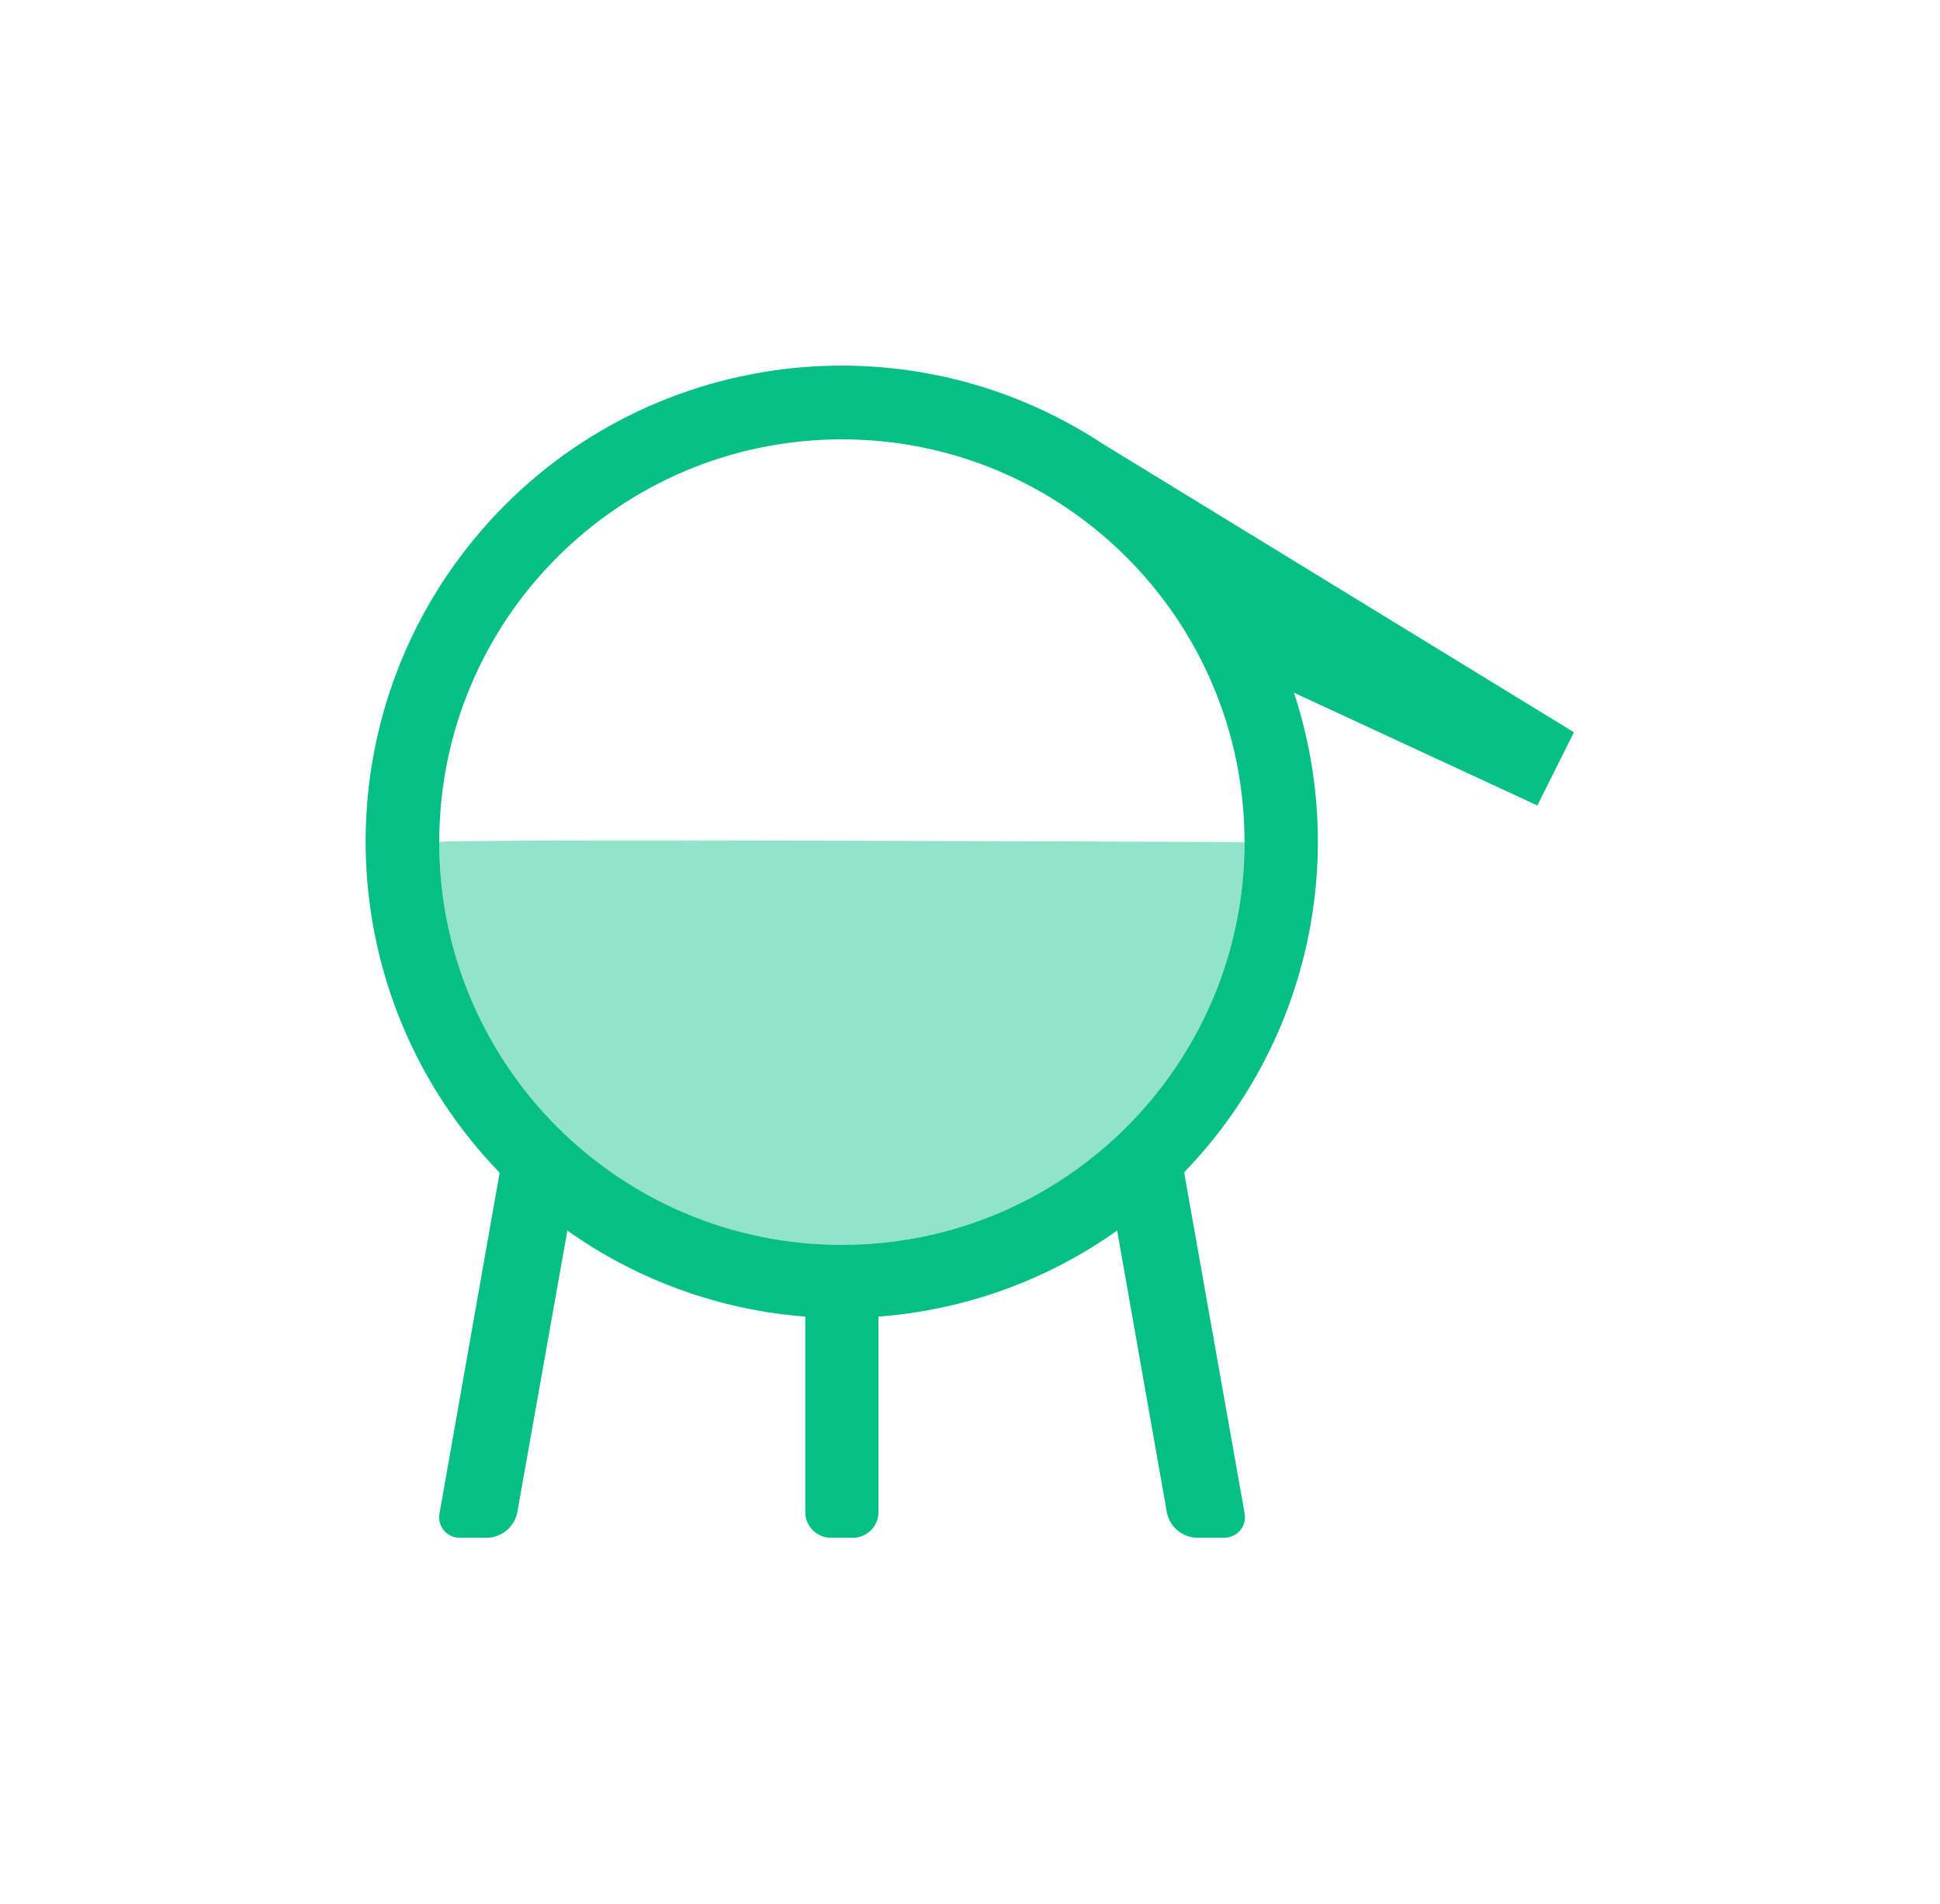
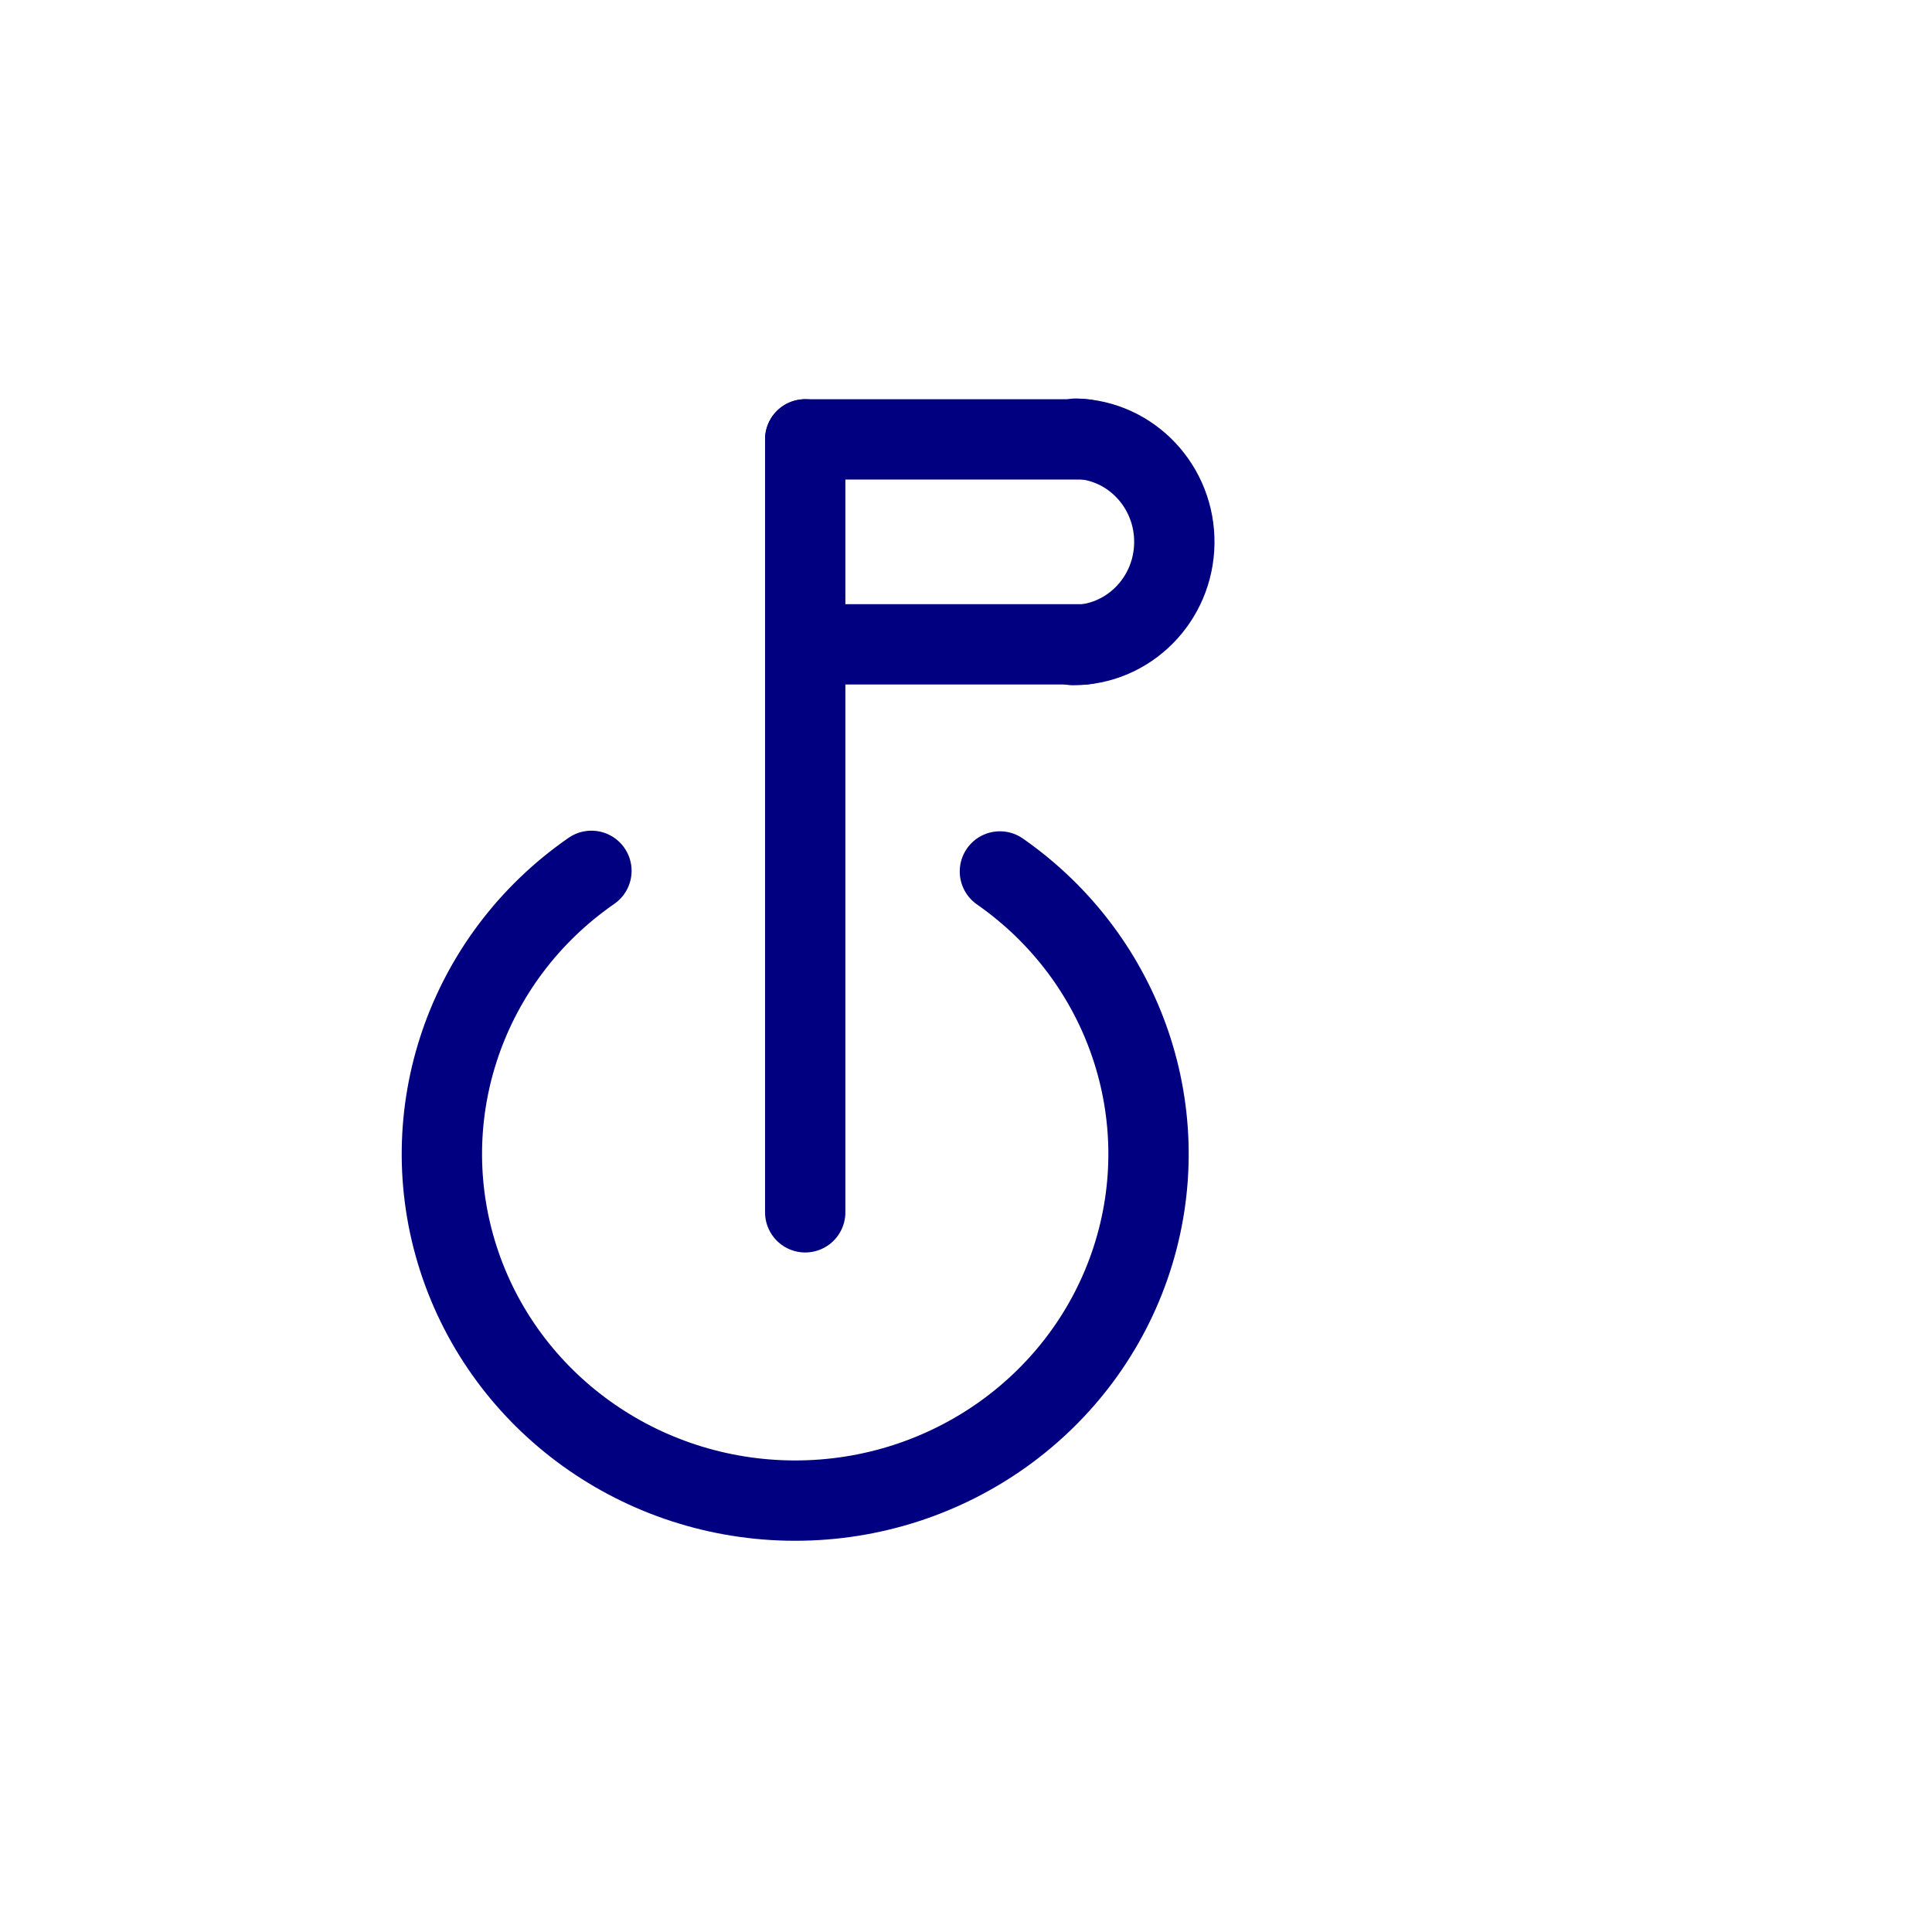
- <svg xmlns="http://www.w3.org/2000/svg" width="53" height="52" viewBox="-10 -10 53 52">
-   <g fill="#05BF85" fill-rule="evenodd">
-     <path d="M20.14 2.13L33 10l-1 2-6.65-3.08a12.99 12.99 0 0 1-3 13.1l1.65 9.3c.07.38-.2.68-.57.68h-.74a.86.86 0 0 1-.81-.68l-1.36-7.71A12.93 12.93 0 0 1 14 25.96v5.34a.7.7 0 0 1-.7.7h-.6a.7.7 0 0 1-.7-.7v-5.34a12.93 12.93 0 0 1-6.5-2.35l-1.37 7.71a.86.86 0 0 1-.81.68h-.73a.56.56 0 0 1-.58-.68l1.64-9.29a13 13 0 0 1 16.49-19.9zM13 24a11 11 0 1 0 0-22 11 11 0 0 0 0 22z" />
-     <path fill-opacity=".44" d="M13 24a11 11 0 0 0 11-11s-22-.1-22 0a11 11 0 0 0 11 11z" />
+ <svg xmlns="http://www.w3.org/2000/svg" id="svg8" version="1.1" viewBox="-10 -10 52.913 52.913" height="14mm" width="14mm">
+   <defs id="defs12" />
+   <g transform="translate(0,0.9133868)" style="display:inline" id="layer2">
+     <path d="M 17.385,12.954 A 9.676,9.493 0 0 1 20.994,23.586 9.676,9.493 0 0 1 11.764,30.185 9.676,9.493 0 0 1 2.554,23.557 9.676,9.493 0 0 1 6.198,12.937" id="path192" style="opacity:1;vector-effect:none;fill:none;fill-opacity:1;stroke:#010080;stroke-width:2.2;stroke-linecap:round;stroke-linejoin:miter;stroke-miterlimit:4;stroke-dasharray:none;stroke-dashoffset:0;stroke-opacity:1;paint-order:normal" />
+     <path id="path1020" d="M 12.053,22.289 V 1.12" style="opacity:1;vector-effect:none;fill:none;fill-opacity:1;stroke:#010080;stroke-width:2.2;stroke-linecap:round;stroke-linejoin:miter;stroke-miterlimit:4;stroke-dasharray:none;stroke-dashoffset:0;stroke-opacity:1;paint-order:normal" />
+     <path id="path1036" d="m 12.053,1.12 h 7.646" style="opacity:1;vector-effect:none;fill:none;fill-opacity:1;stroke:#010080;stroke-width:2.2;stroke-linecap:round;stroke-linejoin:miter;stroke-miterlimit:4;stroke-dasharray:none;stroke-dashoffset:0;stroke-opacity:1;paint-order:normal" />
+     <path id="path1036-2" d="m 12.053,6.733 h 7.646" style="display:inline;opacity:1;vector-effect:none;fill:none;fill-opacity:1;stroke:#010080;stroke-width:2.2;stroke-linecap:round;stroke-linejoin:miter;stroke-miterlimit:4;stroke-dasharray:none;stroke-dashoffset:0;stroke-opacity:1;paint-order:normal" />
+     <path transform="rotate(-90)" d="m -1.1,19.466 a 2.828,2.774 0 0 1 -2.867,2.696 2.828,2.774 0 0 1 -2.787,-2.776" id="path192-9" style="display:inline;opacity:1;vector-effect:none;fill:none;fill-opacity:1;stroke:#010080;stroke-width:2.2;stroke-linecap:round;stroke-linejoin:miter;stroke-miterlimit:4;stroke-dasharray:none;stroke-dashoffset:0;stroke-opacity:1;paint-order:normal" />
  </g>
</svg>
